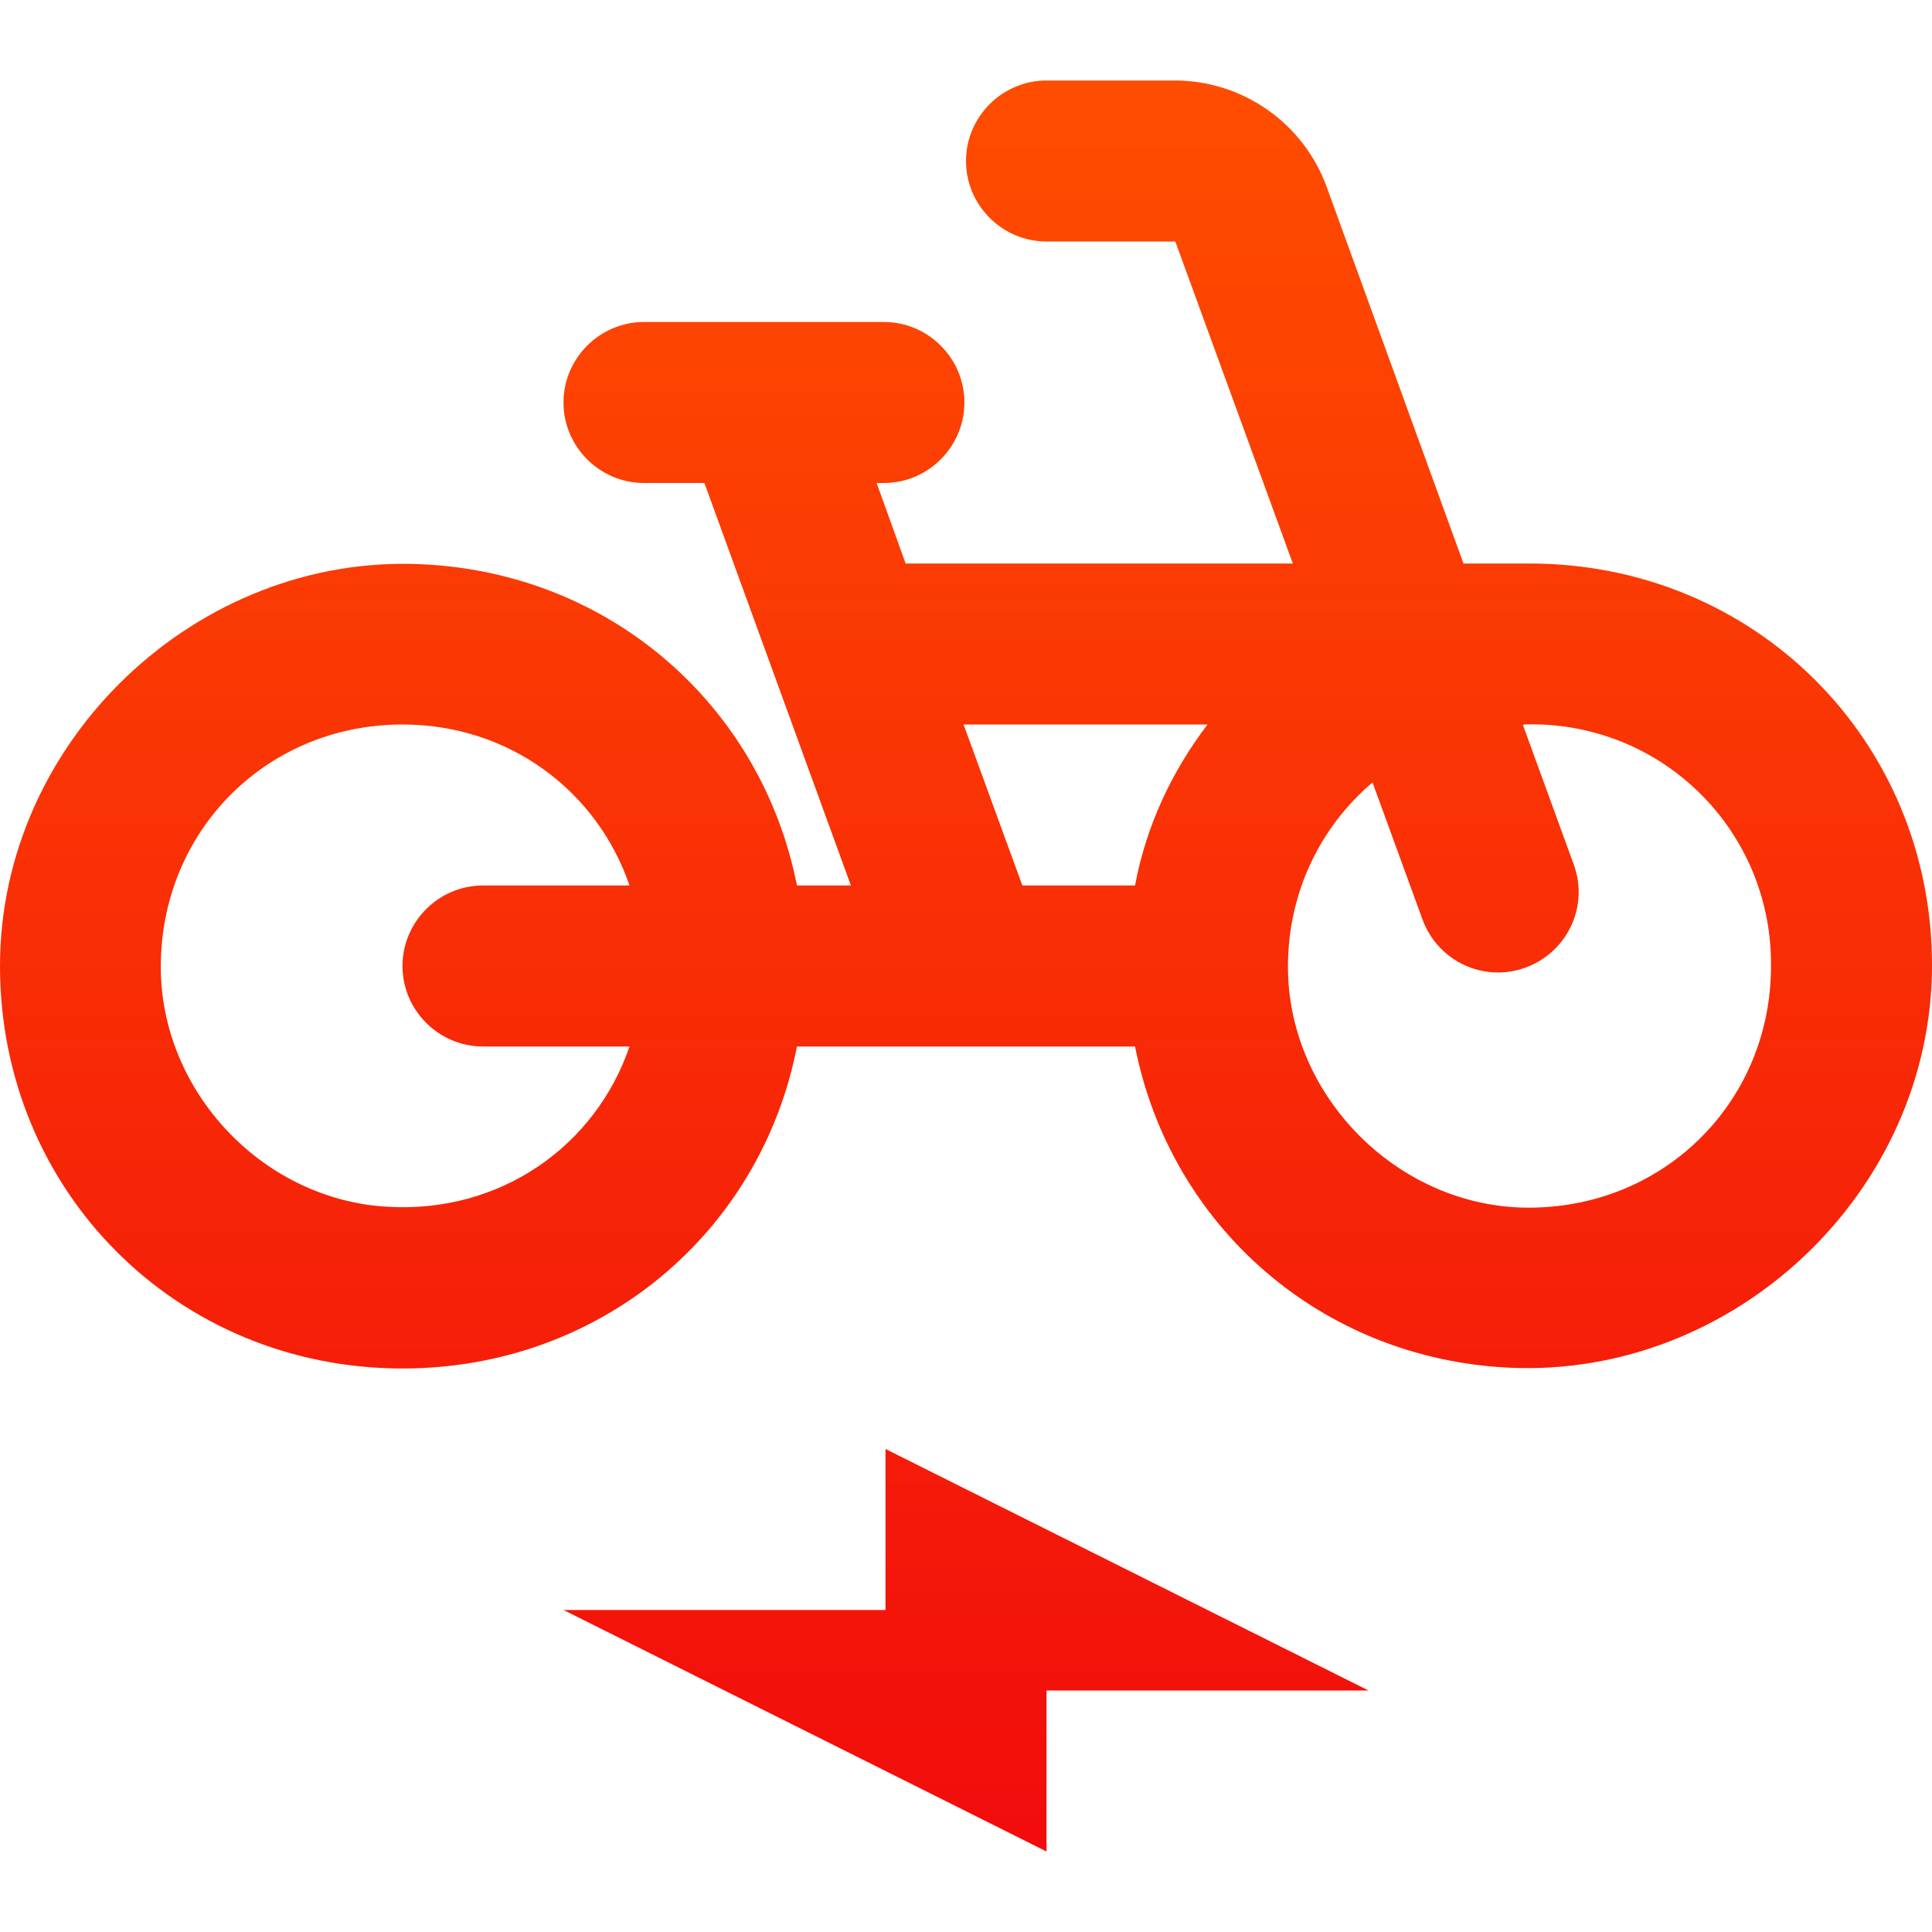
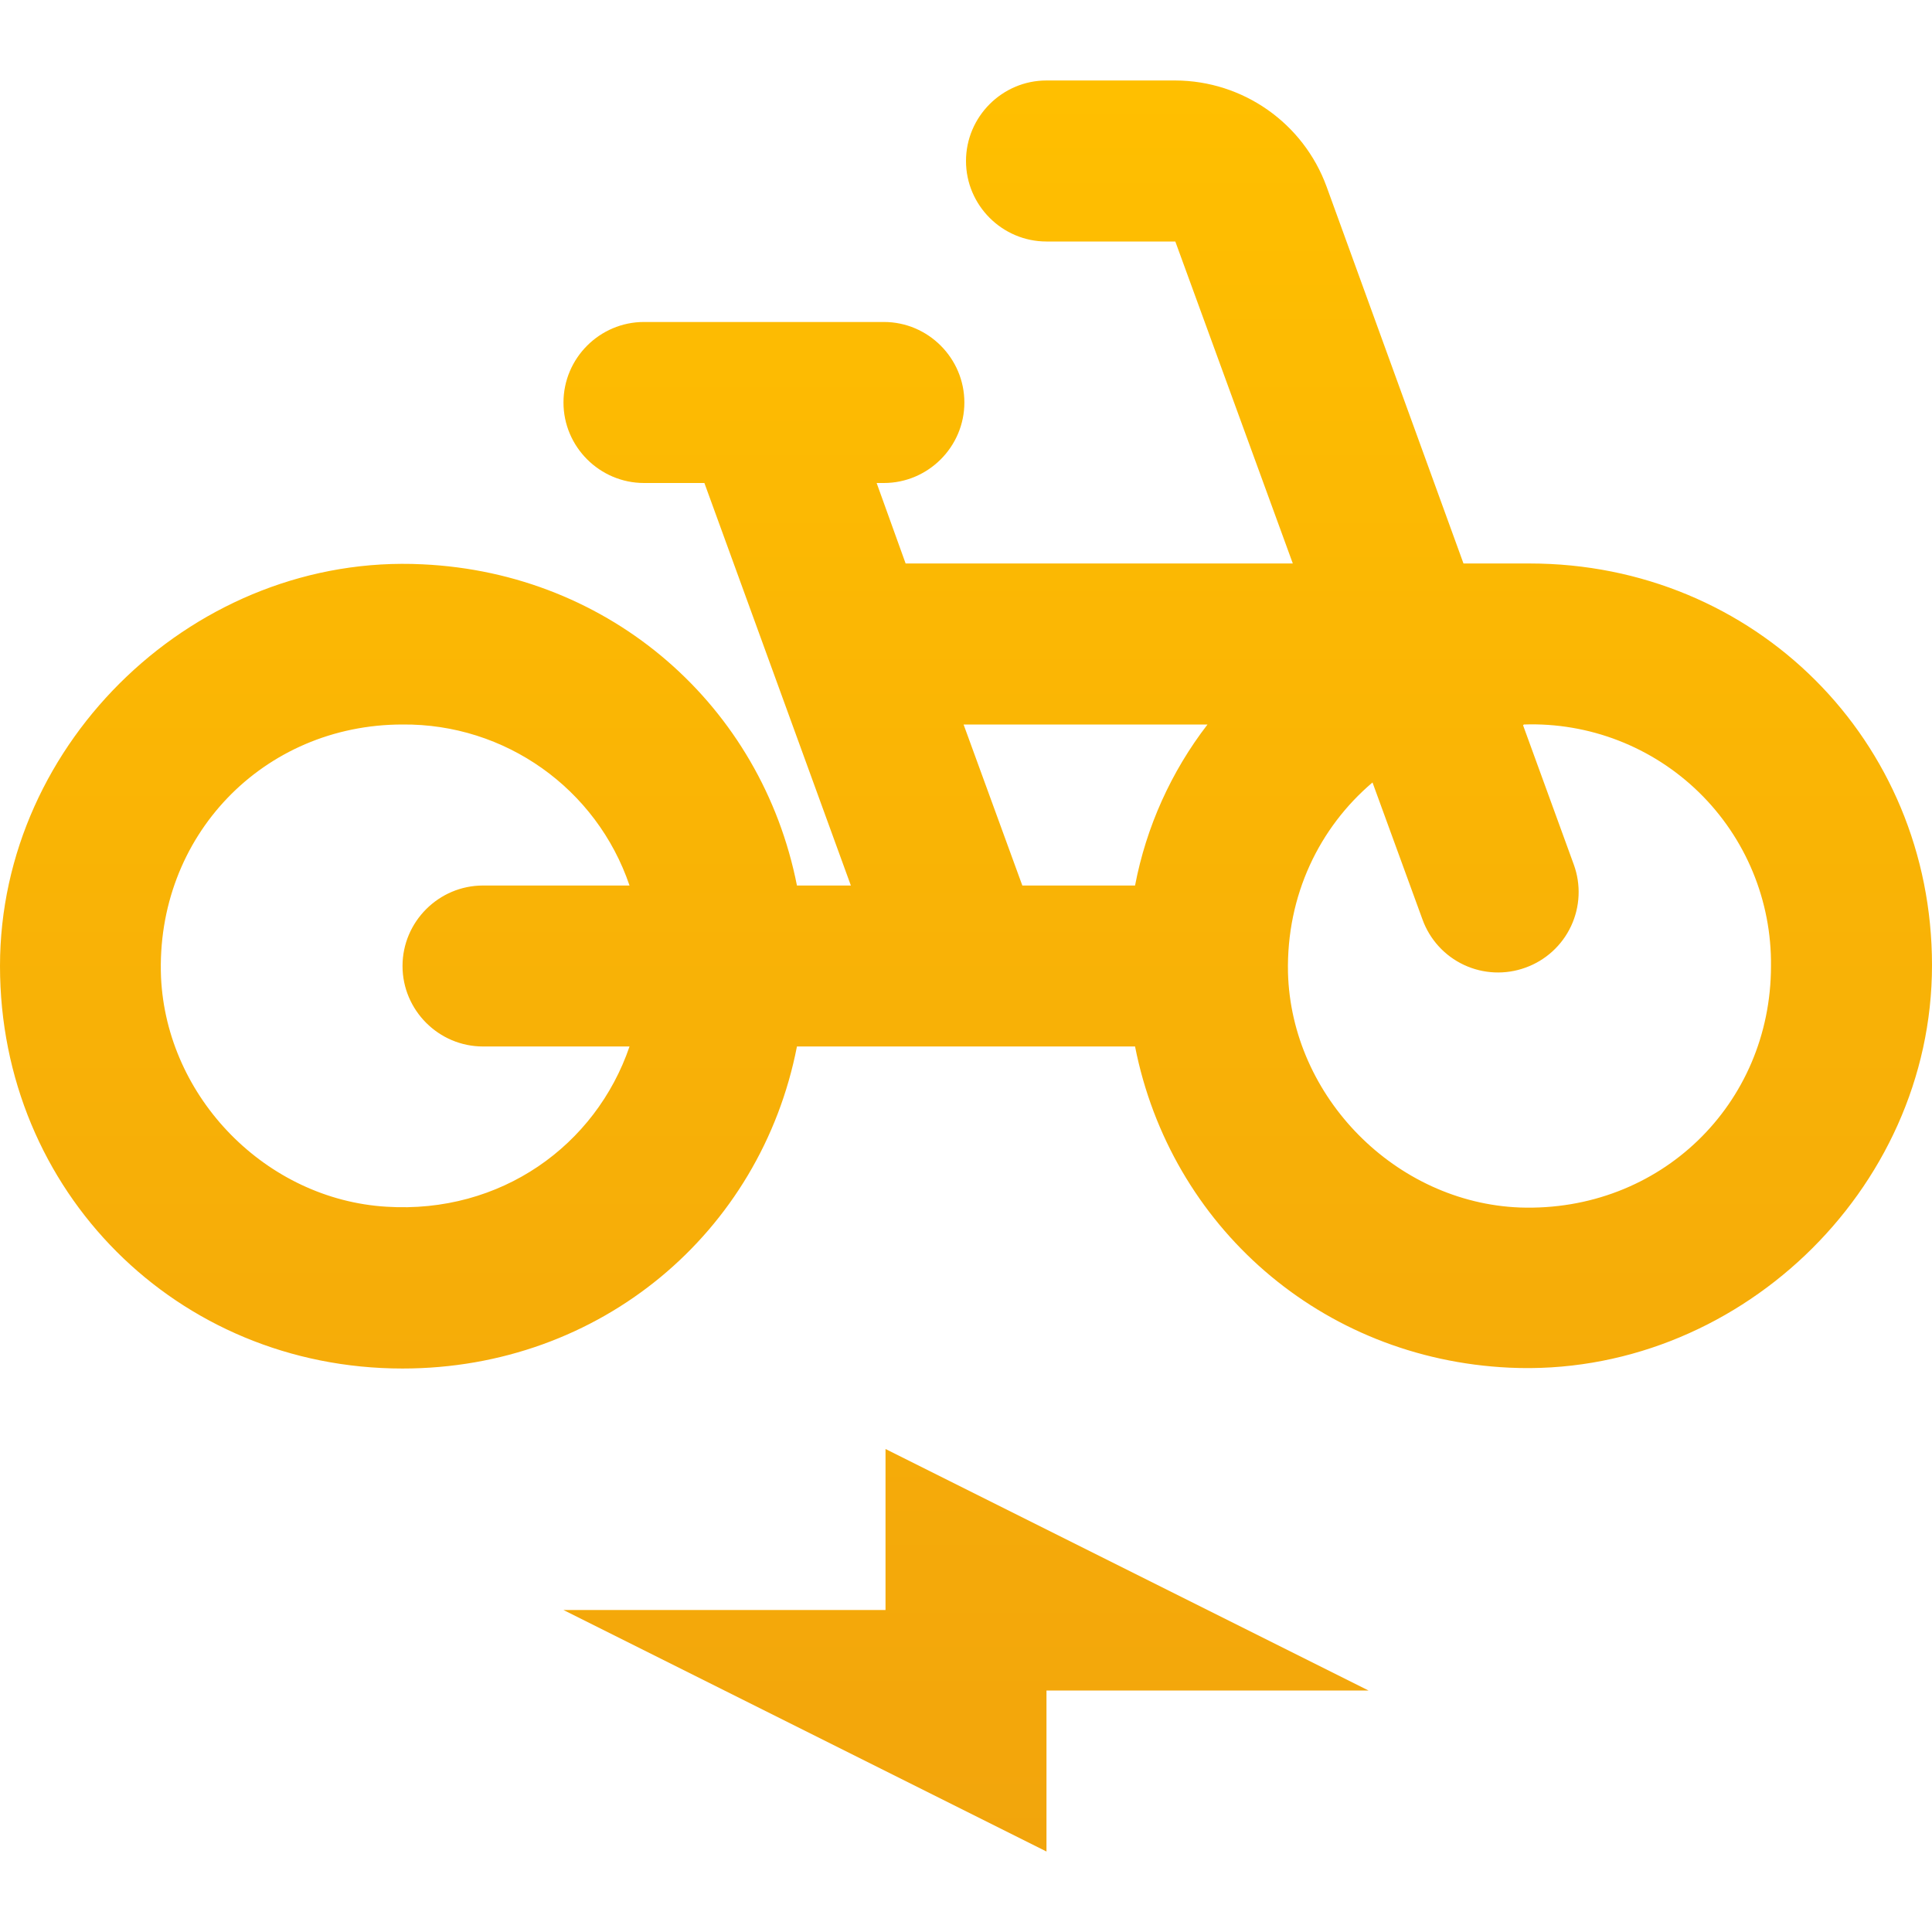
- <svg xmlns="http://www.w3.org/2000/svg" width="24" height="24" viewBox="0 0 24 24" fill="none">
-   <path d="M19 7H18.18L16.48 2.32C16.339 1.934 16.084 1.601 15.747 1.365C15.411 1.129 15.011 1.001 14.6 1H13C12.45 1 12 1.45 12 2C12 2.55 12.45 3 13 3H14.6L16.06 7H11.25L10.89 6H10.98C11.53 6 11.98 5.55 11.98 5C11.98 4.45 11.53 4 10.98 4H8C7.45 4 7 4.45 7 5C7 5.55 7.45 6 8 6H8.75L10.57 11H9.9C9.46 8.77 7.59 7.12 5.25 7.01C2.45 6.87 0 9.2 0 12C0 14.8 2.2 17 5 17C7.46 17 9.45 15.31 9.9 13H14.1C14.54 15.23 16.41 16.88 18.75 16.99C21.55 17.12 24 14.8 24 11.99C24 9.2 21.8 7 19 7ZM6 13H7.82C7.4 14.23 6.22 15.08 4.8 14.99C3.31 14.9 2.07 13.64 2 12.14C1.93 10.39 3.27 9 5 9C6.33 9 7.42 9.83 7.82 11H6C5.45 11 5 11.45 5 12C5 12.55 5.45 13 6 13ZM14.1 11H12.7L11.97 9H15C14.56 9.58 14.24 10.25 14.1 11ZM18.88 15C17.34 14.94 16.04 13.63 16 12.08C15.98 11.12 16.39 10.28 17.05 9.72L17.67 11.42C17.86 11.94 18.43 12.21 18.95 12.02C19.47 11.83 19.74 11.26 19.55 10.74L18.92 9.01L18.93 9C19.331 8.986 19.73 9.054 20.105 9.199C20.479 9.344 20.819 9.563 21.106 9.844C21.393 10.124 21.62 10.46 21.774 10.83C21.927 11.201 22.004 11.599 22 12C22 13.72 20.62 15.06 18.88 15ZM11 20H7L13 23V21H17L11 18V20Z" fill="url(#paint0_linear)" />
+ <svg xmlns="http://www.w3.org/2000/svg" width="32" height="32" fill="none">
+   <path d="M25.333 9.333H24.24l-2.267-6.24a2.677 2.677 0 0 0-2.506-1.76h-2.134c-.733 0-1.333.6-1.333 1.334C16 3.4 16.6 4 17.333 4h2.134l1.946 5.333H15L14.52 8h.12c.733 0 1.333-.6 1.333-1.333 0-.734-.6-1.334-1.333-1.334h-3.973c-.734 0-1.334.6-1.334 1.334 0 .733.6 1.333 1.334 1.333h1l2.426 6.667H13.2c-.587-2.974-3.08-5.174-6.2-5.32C3.267 9.16 0 12.267 0 16c0 3.733 2.933 6.667 6.667 6.667 3.28 0 5.933-2.254 6.533-5.334h5.6c.587 2.974 3.08 5.174 6.2 5.32 3.733.174 7-2.92 7-6.666 0-3.72-2.933-6.654-6.667-6.654ZM8 17.333h2.427c-.56 1.64-2.134 2.774-4.027 2.654-1.987-.12-3.64-1.8-3.733-3.8C2.573 13.853 4.36 12 6.667 12a3.932 3.932 0 0 1 3.76 2.667H8c-.733 0-1.333.6-1.333 1.333s.6 1.333 1.333 1.333Zm10.8-2.666h-1.867L15.96 12H20a6.312 6.312 0 0 0-1.2 2.667ZM25.173 20c-2.053-.08-3.786-1.827-3.84-3.893-.026-1.28.52-2.4 1.4-3.147l.827 2.267a1.33 1.33 0 0 0 1.707.8 1.33 1.33 0 0 0 .8-1.707l-.84-2.307.013-.013a3.958 3.958 0 0 1 4.093 4c0 2.293-1.84 4.08-4.16 4Zm-10.506 6.667H9.333l8 4V28h5.334l-8-4v2.667Z" fill="url(#a)" />
  <defs>
-     <linearGradient id="paint0_linear" x1="12" y1="1" x2="12" y2="23" gradientUnits="userSpaceOnUse">
-       <stop stop-color="#FF4D00" />
-       <stop offset="1" stop-color="#F20C0C" />
+     <linearGradient id="a" x1="16" y1="1.333" x2="16" y2="30.667" gradientUnits="userSpaceOnUse">
+       <stop stop-color="#FFBF00" />
+       <stop offset="1" stop-color="#F2A50C" />
    </linearGradient>
  </defs>
</svg>
